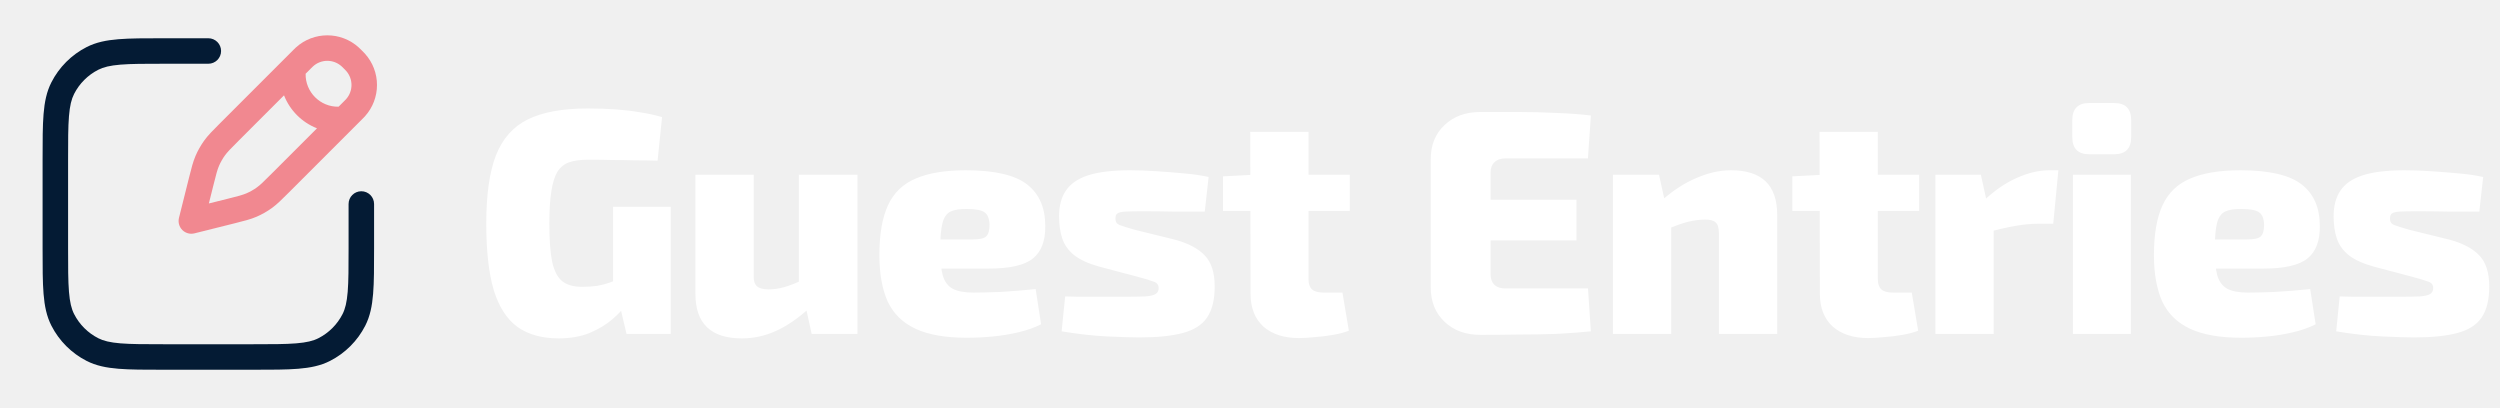
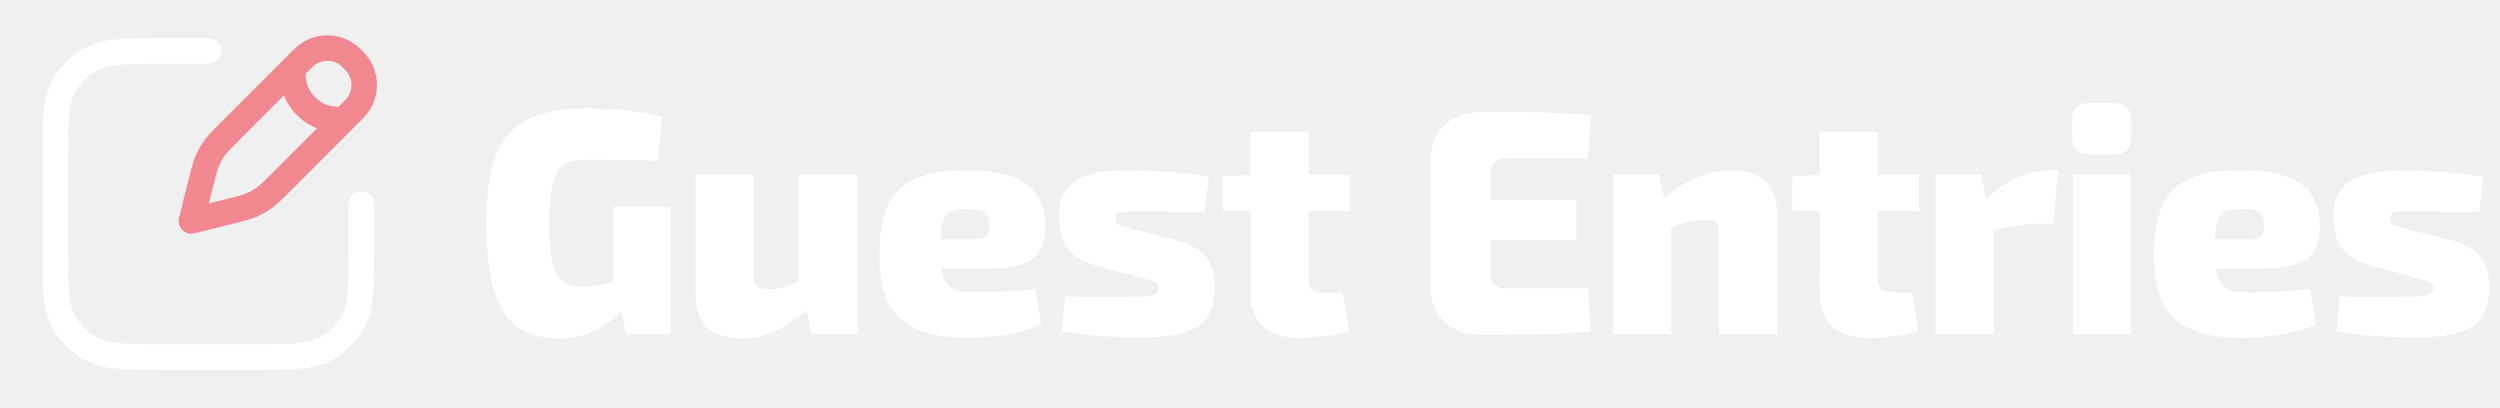
<svg xmlns="http://www.w3.org/2000/svg" width="864" height="141" viewBox="0 0 864 141" fill="none">
-   <path fill-rule="evenodd" clip-rule="evenodd" d="M56.531 13.219L56.725 13.219H72C74.433 13.219 76.406 15.191 76.406 17.625C76.406 20.058 74.433 22.031 72 22.031H56.725C50.072 22.031 45.347 22.035 41.649 22.337C38.003 22.635 35.745 23.201 33.957 24.112C30.364 25.943 27.443 28.864 25.612 32.457C24.701 34.245 24.135 36.503 23.837 40.149C23.535 43.847 23.531 48.572 23.531 55.225V85.775C23.531 92.428 23.535 97.153 23.837 100.851C24.135 104.497 24.701 106.755 25.612 108.543C27.443 112.136 30.364 115.057 33.957 116.888C35.745 117.799 38.003 118.365 41.649 118.663C45.347 118.965 50.072 118.969 56.725 118.969H87.275C93.928 118.969 98.653 118.965 102.351 118.663C105.997 118.365 108.255 117.799 110.043 116.888C113.636 115.057 116.557 112.136 118.388 108.543C119.299 106.755 119.865 104.497 120.163 100.851C120.465 97.153 120.469 92.428 120.469 85.775V70.5C120.469 68.067 122.441 66.094 124.875 66.094C127.309 66.094 129.281 68.067 129.281 70.5V85.775V85.969C129.281 92.385 129.281 97.47 128.946 101.569C128.604 105.76 127.89 109.306 126.24 112.544C123.564 117.795 119.295 122.064 114.044 124.74C110.806 126.39 107.26 127.104 103.069 127.446C98.97 127.781 93.885 127.781 87.469 127.781H87.275H56.725H56.531C50.115 127.781 45.03 127.781 40.931 127.446C36.74 127.104 33.194 126.39 29.956 124.74C24.705 122.064 20.436 117.795 17.76 112.544C16.11 109.306 15.396 105.76 15.054 101.569C14.719 97.47 14.719 92.385 14.719 85.969L14.719 85.775V55.225L14.719 55.031C14.719 48.615 14.719 43.53 15.054 39.431C15.396 35.24 16.11 31.694 17.76 28.456C20.436 23.205 24.705 18.936 29.956 16.26C33.194 14.61 36.74 13.896 40.931 13.554C45.03 13.219 50.115 13.219 56.531 13.219Z" fill="#041B34" />
+   <path fill-rule="evenodd" clip-rule="evenodd" d="M56.531 13.219L56.725 13.219H72C74.433 13.219 76.406 15.191 76.406 17.625C76.406 20.058 74.433 22.031 72 22.031H56.725C50.072 22.031 45.347 22.035 41.649 22.337C38.003 22.635 35.745 23.201 33.957 24.112C30.364 25.943 27.443 28.864 25.612 32.457C24.701 34.245 24.135 36.503 23.837 40.149C23.535 43.847 23.531 48.572 23.531 55.225V85.775C23.531 92.428 23.535 97.153 23.837 100.851C24.135 104.497 24.701 106.755 25.612 108.543C27.443 112.136 30.364 115.057 33.957 116.888C35.745 117.799 38.003 118.365 41.649 118.663C45.347 118.965 50.072 118.969 56.725 118.969H87.275C93.928 118.969 98.653 118.965 102.351 118.663C105.997 118.365 108.255 117.799 110.043 116.888C113.636 115.057 116.557 112.136 118.388 108.543C119.299 106.755 119.865 104.497 120.163 100.851C120.465 97.153 120.469 92.428 120.469 85.775V70.5C120.469 68.067 122.441 66.094 124.875 66.094C127.309 66.094 129.281 68.067 129.281 70.5V85.775V85.969C129.281 92.385 129.281 97.47 128.946 101.569C128.604 105.76 127.89 109.306 126.24 112.544C123.564 117.795 119.295 122.064 114.044 124.74C110.806 126.39 107.26 127.104 103.069 127.446C98.97 127.781 93.885 127.781 87.469 127.781H87.275H56.725H56.531C50.115 127.781 45.03 127.781 40.931 127.446C36.74 127.104 33.194 126.39 29.956 124.74C24.705 122.064 20.436 117.795 17.76 112.544C16.11 109.306 15.396 105.76 15.054 101.569C14.719 97.47 14.719 92.385 14.719 85.969L14.719 85.775V55.225L14.719 55.031C14.719 48.615 14.719 43.53 15.054 39.431C15.396 35.24 16.11 31.694 17.76 28.456C20.436 23.205 24.705 18.936 29.956 16.26C33.194 14.61 36.74 13.896 40.931 13.554C45.03 13.219 50.115 13.219 56.531 13.219Z" fill="white" />
  <path fill-rule="evenodd" clip-rule="evenodd" d="M108.185 22.933C110.986 20.386 115.264 20.386 118.065 22.933C118.175 23.032 118.318 23.174 118.822 23.678C119.326 24.182 119.467 24.325 119.567 24.435C122.113 27.236 122.113 31.513 119.567 34.314C119.467 34.424 119.326 34.568 118.822 35.072L117.018 36.875C110.696 37.018 105.482 31.804 105.625 25.482L107.428 23.678C107.932 23.174 108.076 23.032 108.185 22.933ZM98.223 20.421L76.249 42.395L75.99 42.654C73.495 45.148 71.886 46.756 70.561 48.6C69.386 50.235 68.391 51.991 67.594 53.84C66.695 55.925 66.143 58.132 65.288 61.554L65.288 61.554L65.2 61.91L61.85 75.306C61.475 76.808 61.915 78.396 63.009 79.49C64.104 80.585 65.692 81.025 67.194 80.649L80.59 77.3L80.946 77.212L80.946 77.211C84.368 76.356 86.574 75.805 88.66 74.906C90.508 74.109 92.265 73.114 93.9 71.939C95.744 70.613 97.352 69.005 99.846 66.51L99.846 66.51L100.105 66.251L125.053 41.303L125.127 41.229C125.523 40.833 125.828 40.529 126.088 40.242C131.69 34.08 131.69 24.67 126.088 18.508C125.828 18.221 125.523 17.916 125.127 17.52L125.127 17.52L125.053 17.447L124.98 17.373C124.584 16.977 124.279 16.672 123.992 16.411C117.83 10.81 108.42 10.81 102.258 16.411C101.971 16.672 101.666 16.977 101.271 17.373L101.197 17.447L98.291 20.352C98.268 20.375 98.245 20.398 98.223 20.421ZM98.158 32.948C100.189 38.15 104.35 42.311 109.552 44.342L93.874 60.02C91.035 62.859 89.948 63.926 88.756 64.784C87.637 65.588 86.436 66.268 85.171 66.813C83.822 67.395 82.348 67.777 78.453 68.751L72.181 70.319L73.749 64.047C74.723 60.152 75.105 58.678 75.686 57.329C76.232 56.064 76.912 54.862 77.716 53.744C78.574 52.551 79.641 51.465 82.48 48.626L98.158 32.948Z" fill="#F18890" />
  <path d="M203.024 37.486C206.787 37.486 210.107 37.596 212.984 37.818C215.935 38.039 218.665 38.371 221.173 38.814C223.756 39.183 226.301 39.736 228.81 40.474L227.26 55.525C224.604 55.451 222.022 55.414 219.513 55.414C217.005 55.34 214.46 55.303 211.877 55.303C209.295 55.23 206.418 55.193 203.245 55.193C200.663 55.193 198.486 55.488 196.716 56.078C195.019 56.668 193.654 57.775 192.621 59.398C191.662 61.021 190.961 63.308 190.518 66.26C190.076 69.137 189.854 72.826 189.854 77.326C189.854 83.007 190.186 87.434 190.85 90.607C191.588 93.779 192.769 95.993 194.392 97.247C196.015 98.501 198.265 99.128 201.142 99.128C203.061 99.128 204.795 99.017 206.344 98.796C207.967 98.501 209.406 98.132 210.66 97.689C211.988 97.173 213.132 96.73 214.091 96.361L216.193 105.436C215.234 106.912 213.685 108.572 211.545 110.416C209.48 112.187 206.897 113.736 203.799 115.064C200.7 116.319 197.122 116.946 193.064 116.946C187.309 116.946 182.55 115.618 178.787 112.962C175.099 110.232 172.369 105.953 170.598 100.124C168.901 94.296 168.053 86.659 168.053 77.216C168.053 67.329 169.159 59.509 171.373 53.754C173.66 47.925 177.349 43.757 182.44 41.248C187.604 38.74 194.465 37.486 203.024 37.486ZM231.798 71.461V115.396H216.525L213.759 103.666L211.877 100.013V71.461H231.798ZM260.481 60.394V95.255C260.407 96.952 260.776 98.169 261.587 98.907C262.399 99.645 263.727 100.013 265.571 100.013C267.342 100.013 269.15 99.755 270.994 99.239C272.912 98.722 275.31 97.763 278.188 96.361L279.516 106.654C275.679 110.121 271.879 112.703 268.117 114.4C264.354 116.097 260.444 116.946 256.386 116.946C245.688 116.946 240.339 111.818 240.339 101.563V60.394H260.481ZM296.337 60.394V115.396H280.512L278.077 104.33L276.085 103.002V60.394H296.337ZM333.795 58.845C343.681 58.845 350.727 60.468 354.933 63.714C359.138 66.96 361.241 71.756 361.241 78.101C361.315 83.192 359.913 86.918 357.035 89.279C354.158 91.639 349.067 92.82 341.763 92.82H311.661V82.749H336.119C338.628 82.749 340.214 82.38 340.878 81.642C341.616 80.905 341.984 79.577 341.984 77.658C341.911 75.519 341.32 74.08 340.214 73.342C339.107 72.605 337.189 72.236 334.459 72.236C331.877 72.162 329.885 72.457 328.483 73.121C327.155 73.785 326.233 75.113 325.716 77.105C325.2 79.097 324.942 82.085 324.942 86.069C324.942 90.053 325.237 93.115 325.827 95.255C326.491 97.394 327.634 98.907 329.258 99.792C330.955 100.677 333.315 101.12 336.34 101.12C338.701 101.12 341.8 101.046 345.637 100.899C349.547 100.677 353.642 100.345 357.921 99.903L359.802 112.076C357.441 113.257 354.822 114.179 351.945 114.843C349.141 115.507 346.227 115.987 343.202 116.282C340.177 116.577 337.152 116.724 334.127 116.724C326.749 116.724 320.847 115.691 316.42 113.626C311.993 111.56 308.784 108.424 306.792 104.219C304.874 99.94 303.915 94.591 303.915 88.172C303.915 80.942 304.911 75.187 306.903 70.908C308.895 66.629 312.067 63.567 316.42 61.722C320.847 59.804 326.638 58.845 333.795 58.845ZM390.582 58.845C393.459 58.845 396.521 58.956 399.767 59.177C403.087 59.398 406.334 59.656 409.506 59.952C412.678 60.247 415.408 60.652 417.695 61.169L416.367 73.121C412.752 73.121 409.1 73.121 405.411 73.121C401.796 73.047 398.292 73.01 394.898 73.01C392.242 73.01 390.25 73.047 388.922 73.121C387.594 73.195 386.671 73.416 386.155 73.785C385.712 74.08 385.491 74.67 385.491 75.556C385.491 76.662 385.971 77.4 386.93 77.769C387.889 78.138 389.659 78.691 392.242 79.429L405.743 82.749C410.539 84.003 414.08 85.848 416.367 88.283C418.655 90.644 419.798 94.222 419.798 99.017C419.798 103.592 418.913 107.17 417.142 109.752C415.445 112.261 412.678 114.031 408.842 115.064C405.005 116.097 400.025 116.614 393.902 116.614C391.393 116.614 387.704 116.503 382.835 116.282C377.966 116.06 372.653 115.47 366.899 114.511L368.116 102.448C369.223 102.448 370.809 102.485 372.875 102.559C375.014 102.559 377.375 102.559 379.958 102.559C382.54 102.559 385.085 102.559 387.594 102.559C391.209 102.559 393.939 102.522 395.783 102.448C397.628 102.301 398.845 102.005 399.435 101.563C400.099 101.12 400.431 100.456 400.431 99.571C400.431 98.464 399.878 97.726 398.771 97.357C397.664 96.915 395.709 96.325 392.906 95.587L379.958 92.156C376.195 91.123 373.281 89.795 371.215 88.172C369.223 86.549 367.858 84.63 367.12 82.417C366.382 80.204 366.013 77.658 366.013 74.781C366.013 71.166 366.788 68.215 368.337 65.928C369.887 63.567 372.432 61.796 375.973 60.615C379.589 59.435 384.458 58.845 390.582 58.845ZM452.221 45.565V96.472C452.221 98.095 452.626 99.276 453.438 100.013C454.249 100.751 455.614 101.12 457.533 101.12H463.951L466.165 114.29C464.689 114.88 462.882 115.359 460.742 115.728C458.676 116.097 456.574 116.355 454.434 116.503C452.294 116.724 450.45 116.835 448.901 116.835C443.736 116.835 439.641 115.507 436.616 112.851C433.665 110.121 432.19 106.358 432.19 101.563L432.079 45.565H452.221ZM466.497 60.394V72.9H422.672V60.947L433.296 60.394H466.497ZM511.616 38.703C515.895 38.703 520.248 38.703 524.675 38.703C529.175 38.703 533.565 38.814 537.844 39.035C542.197 39.183 546.181 39.478 549.796 39.92L548.8 54.75H520.248C518.625 54.75 517.371 55.193 516.485 56.078C515.6 56.89 515.157 58.033 515.157 59.509V94.923C515.157 96.398 515.6 97.579 516.485 98.464C517.371 99.276 518.625 99.681 520.248 99.681H548.8L549.796 114.511C546.181 114.88 542.197 115.175 537.844 115.396C533.565 115.544 529.175 115.618 524.675 115.618C520.248 115.691 515.895 115.728 511.616 115.728C506.525 115.728 502.393 114.216 499.221 111.191C496.048 108.166 494.462 104.219 494.462 99.349V55.082C494.462 50.139 496.048 46.192 499.221 43.241C502.393 40.216 506.525 38.703 511.616 38.703ZM496.454 69.026H544.816V83.081H496.454V69.026ZM598.257 58.845C608.881 58.845 614.193 63.972 614.193 74.228V115.396H594.052V80.536C594.052 78.765 593.683 77.548 592.945 76.884C592.281 76.22 591.064 75.888 589.293 75.888C587.448 75.888 585.456 76.146 583.317 76.662C581.251 77.179 578.632 78.138 575.459 79.54L574.463 69.137C578.3 65.743 582.247 63.198 586.305 61.501C590.363 59.73 594.347 58.845 598.257 58.845ZM573.357 60.394L575.791 71.461L577.562 72.9V115.396H557.42V60.394H573.357ZM648.977 45.565V96.472C648.977 98.095 649.383 99.276 650.194 100.013C651.006 100.751 652.371 101.12 654.289 101.12H660.708L662.921 114.29C661.445 114.88 659.638 115.359 657.498 115.728C655.433 116.097 653.33 116.355 651.19 116.503C649.051 116.724 647.206 116.835 645.657 116.835C640.492 116.835 636.398 115.507 633.373 112.851C630.421 110.121 628.946 106.358 628.946 101.563L628.835 45.565H648.977ZM663.253 60.394V72.9H619.428V60.947L630.053 60.394H663.253ZM684.59 60.394L687.025 71.461L689.017 72.9V115.396H668.876V60.394H684.59ZM711.372 58.845L709.602 77.326H704.289C702.076 77.326 699.641 77.548 696.985 77.99C694.329 78.433 690.972 79.171 686.915 80.204L685.697 69.248C689.386 65.78 693.149 63.198 696.985 61.501C700.896 59.73 704.658 58.845 708.274 58.845H711.372ZM736.431 60.394V115.396H716.4V60.394H736.431ZM730.676 35.604C734.586 35.604 736.542 37.596 736.542 41.581V47.335C736.542 51.319 734.586 53.311 730.676 53.311H722.044C718.134 53.311 716.179 51.319 716.179 47.335V41.581C716.179 37.596 718.134 35.604 722.044 35.604H730.676ZM774.281 58.845C784.168 58.845 791.213 60.468 795.419 63.714C799.624 66.96 801.727 71.756 801.727 78.101C801.801 83.192 800.399 86.918 797.522 89.279C794.644 91.639 789.553 92.82 782.249 92.82H752.147V82.749H776.605C779.114 82.749 780.7 82.38 781.364 81.642C782.102 80.905 782.471 79.577 782.471 77.658C782.397 75.519 781.807 74.08 780.7 73.342C779.593 72.605 777.675 72.236 774.945 72.236C772.363 72.162 770.371 72.457 768.969 73.121C767.641 73.785 766.719 75.113 766.202 77.105C765.686 79.097 765.428 82.085 765.428 86.069C765.428 90.053 765.723 93.115 766.313 95.255C766.977 97.394 768.121 98.907 769.744 99.792C771.441 100.677 773.802 101.12 776.827 101.12C779.187 101.12 782.286 101.046 786.123 100.899C790.033 100.677 794.128 100.345 798.407 99.903L800.288 112.076C797.927 113.257 795.308 114.179 792.431 114.843C789.627 115.507 786.713 115.987 783.688 116.282C780.663 116.577 777.638 116.724 774.613 116.724C767.235 116.724 761.333 115.691 756.906 113.626C752.479 111.56 749.27 108.424 747.278 104.219C745.36 99.94 744.401 94.591 744.401 88.172C744.401 80.942 745.397 75.187 747.389 70.908C749.381 66.629 752.553 63.567 756.906 61.722C761.333 59.804 767.125 58.845 774.281 58.845ZM831.068 58.845C833.945 58.845 837.007 58.956 840.253 59.177C843.573 59.398 846.82 59.656 849.992 59.952C853.165 60.247 855.894 60.652 858.182 61.169L856.854 73.121C853.238 73.121 849.586 73.121 845.897 73.121C842.282 73.047 838.778 73.01 835.384 73.01C832.728 73.01 830.736 73.047 829.408 73.121C828.08 73.195 827.158 73.416 826.641 73.785C826.198 74.08 825.977 74.67 825.977 75.556C825.977 76.662 826.457 77.4 827.416 77.769C828.375 78.138 830.146 78.691 832.728 79.429L846.229 82.749C851.025 84.003 854.566 85.848 856.854 88.283C859.141 90.644 860.284 94.222 860.284 99.017C860.284 103.592 859.399 107.17 857.628 109.752C855.931 112.261 853.165 114.031 849.328 115.064C845.492 116.097 840.512 116.614 834.388 116.614C831.879 116.614 828.191 116.503 823.321 116.282C818.452 116.06 813.14 115.47 807.385 114.511L808.602 102.448C809.709 102.448 811.295 102.485 813.361 102.559C815.501 102.559 817.861 102.559 820.444 102.559C823.026 102.559 825.571 102.559 828.08 102.559C831.695 102.559 834.425 102.522 836.269 102.448C838.114 102.301 839.331 102.005 839.921 101.563C840.585 101.12 840.917 100.456 840.917 99.571C840.917 98.464 840.364 97.726 839.257 97.357C838.151 96.915 836.196 96.325 833.392 95.587L820.444 92.156C816.681 91.123 813.767 89.795 811.701 88.172C809.709 86.549 808.344 84.63 807.606 82.417C806.868 80.204 806.499 77.658 806.499 74.781C806.499 71.166 807.274 68.215 808.824 65.928C810.373 63.567 812.918 61.796 816.46 60.615C820.075 59.435 824.944 58.845 831.068 58.845Z" fill="white" />
</svg>
